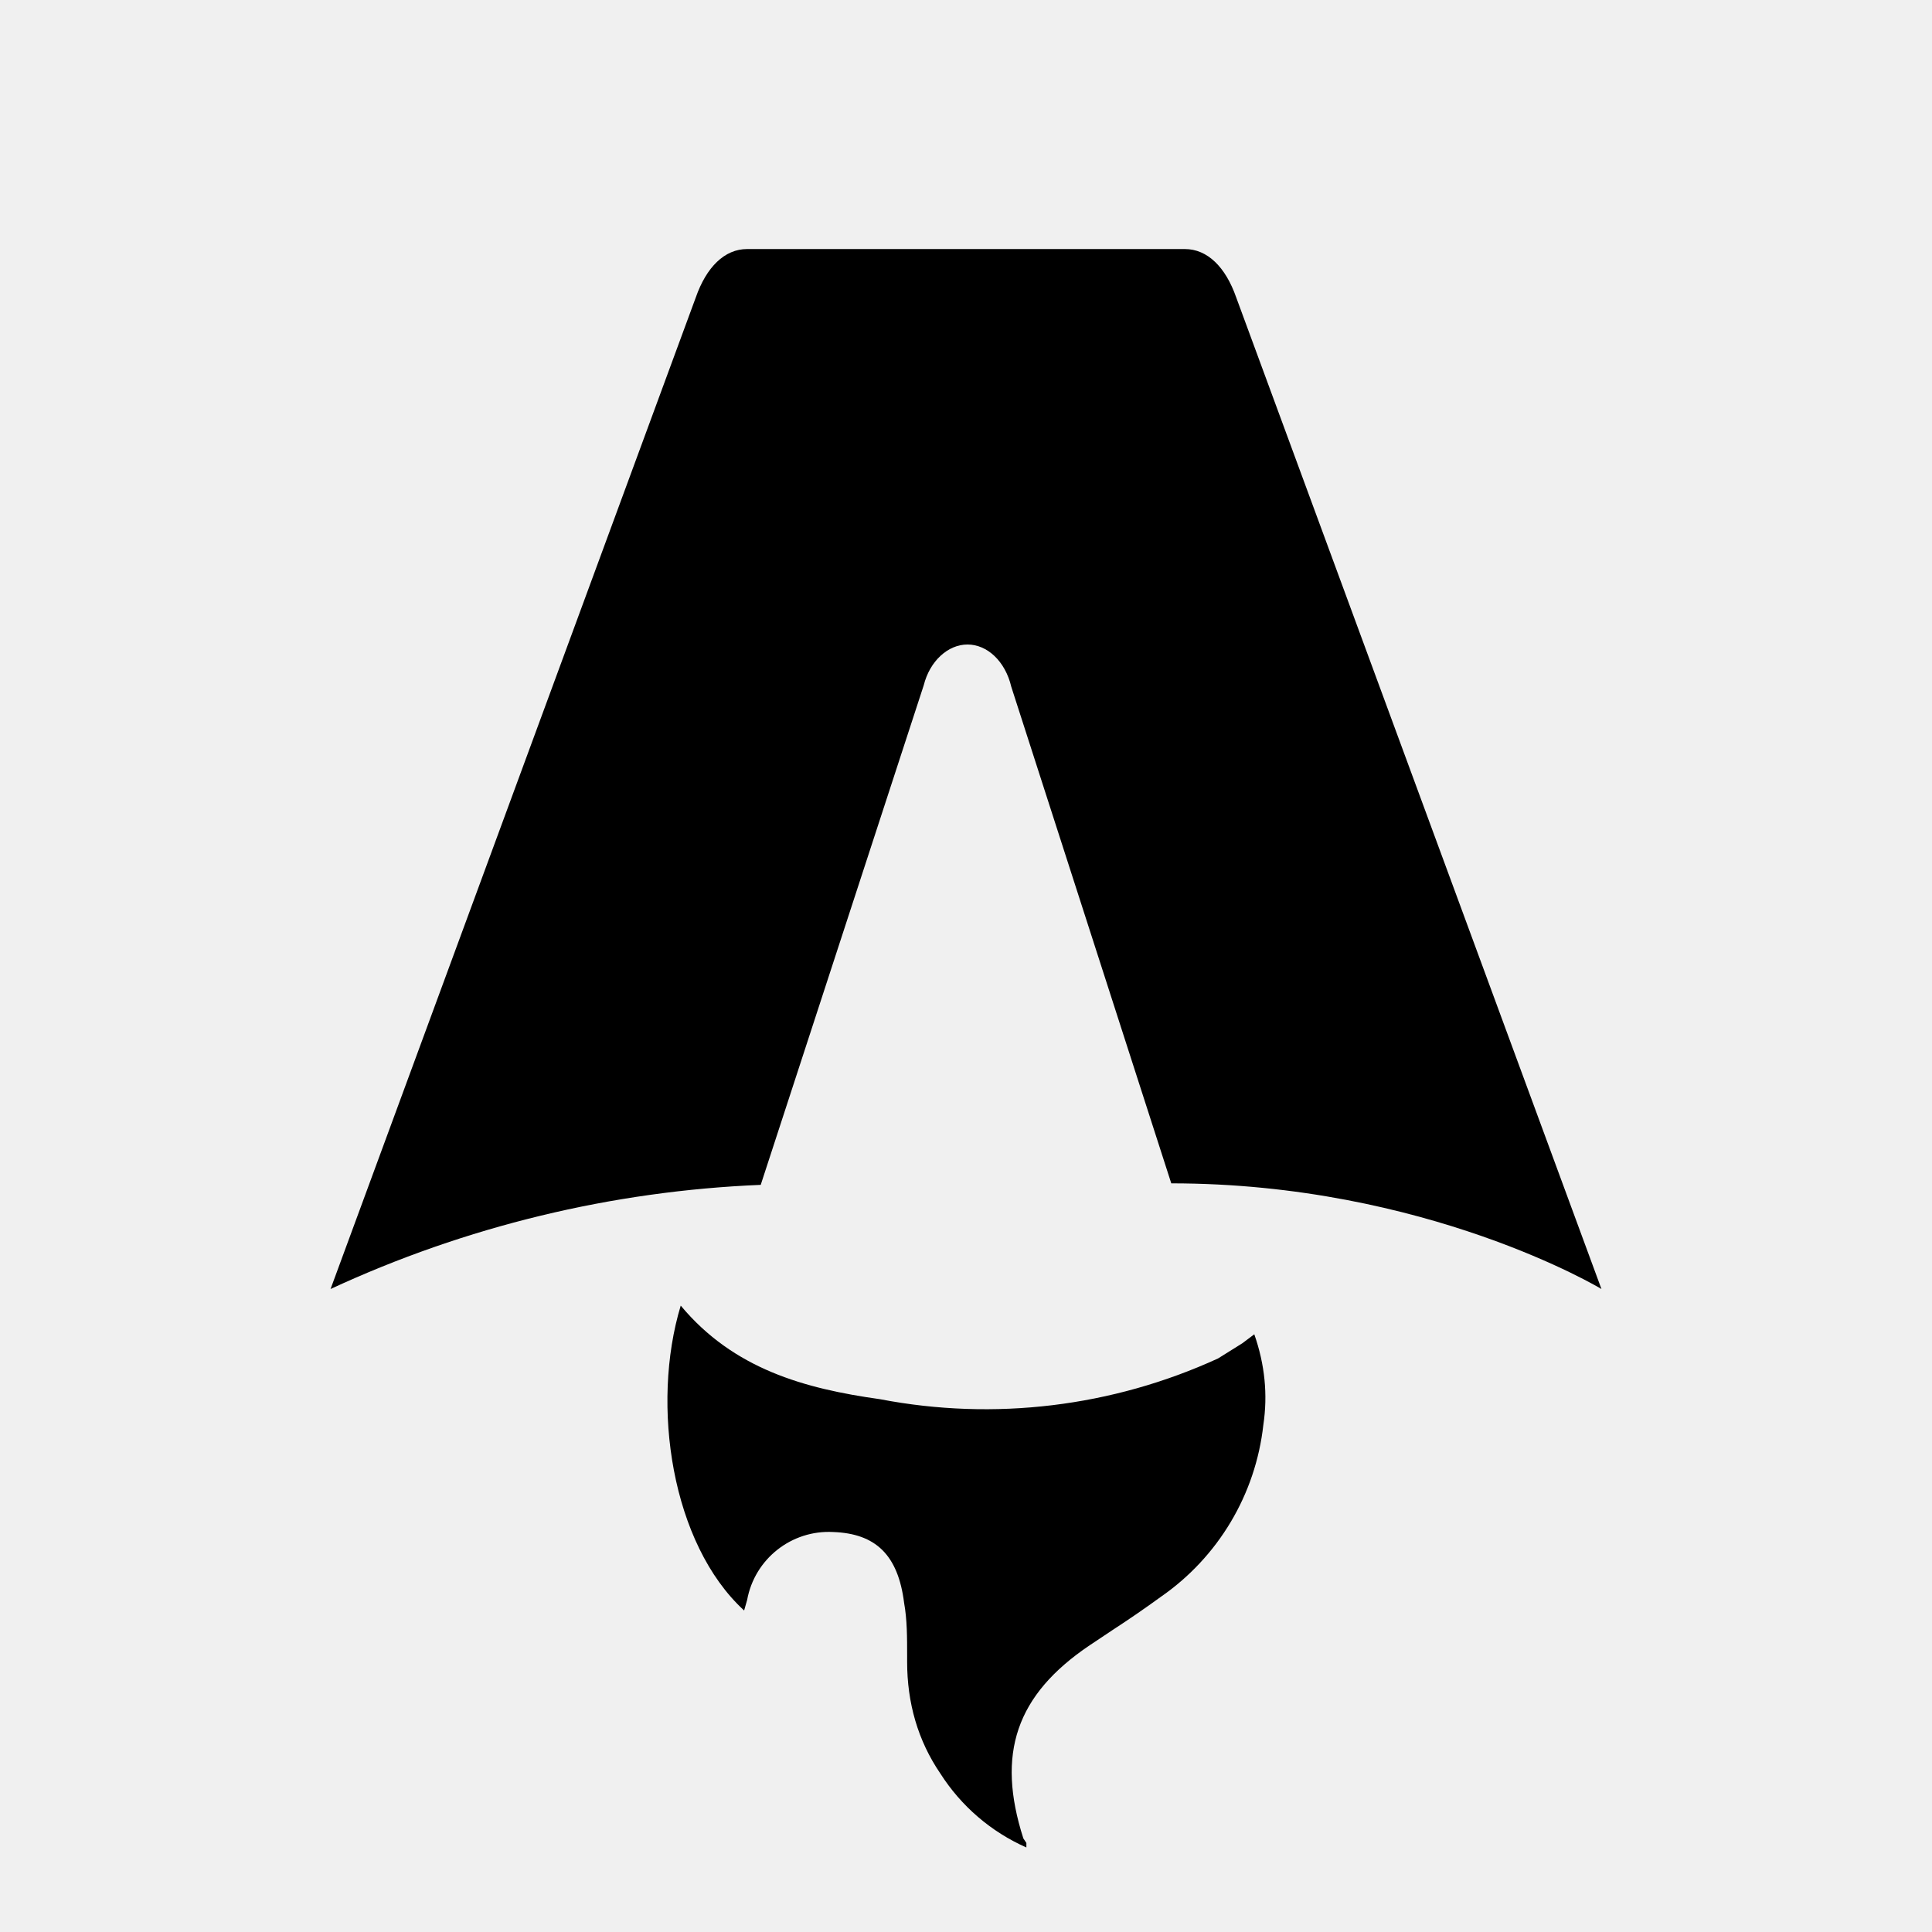
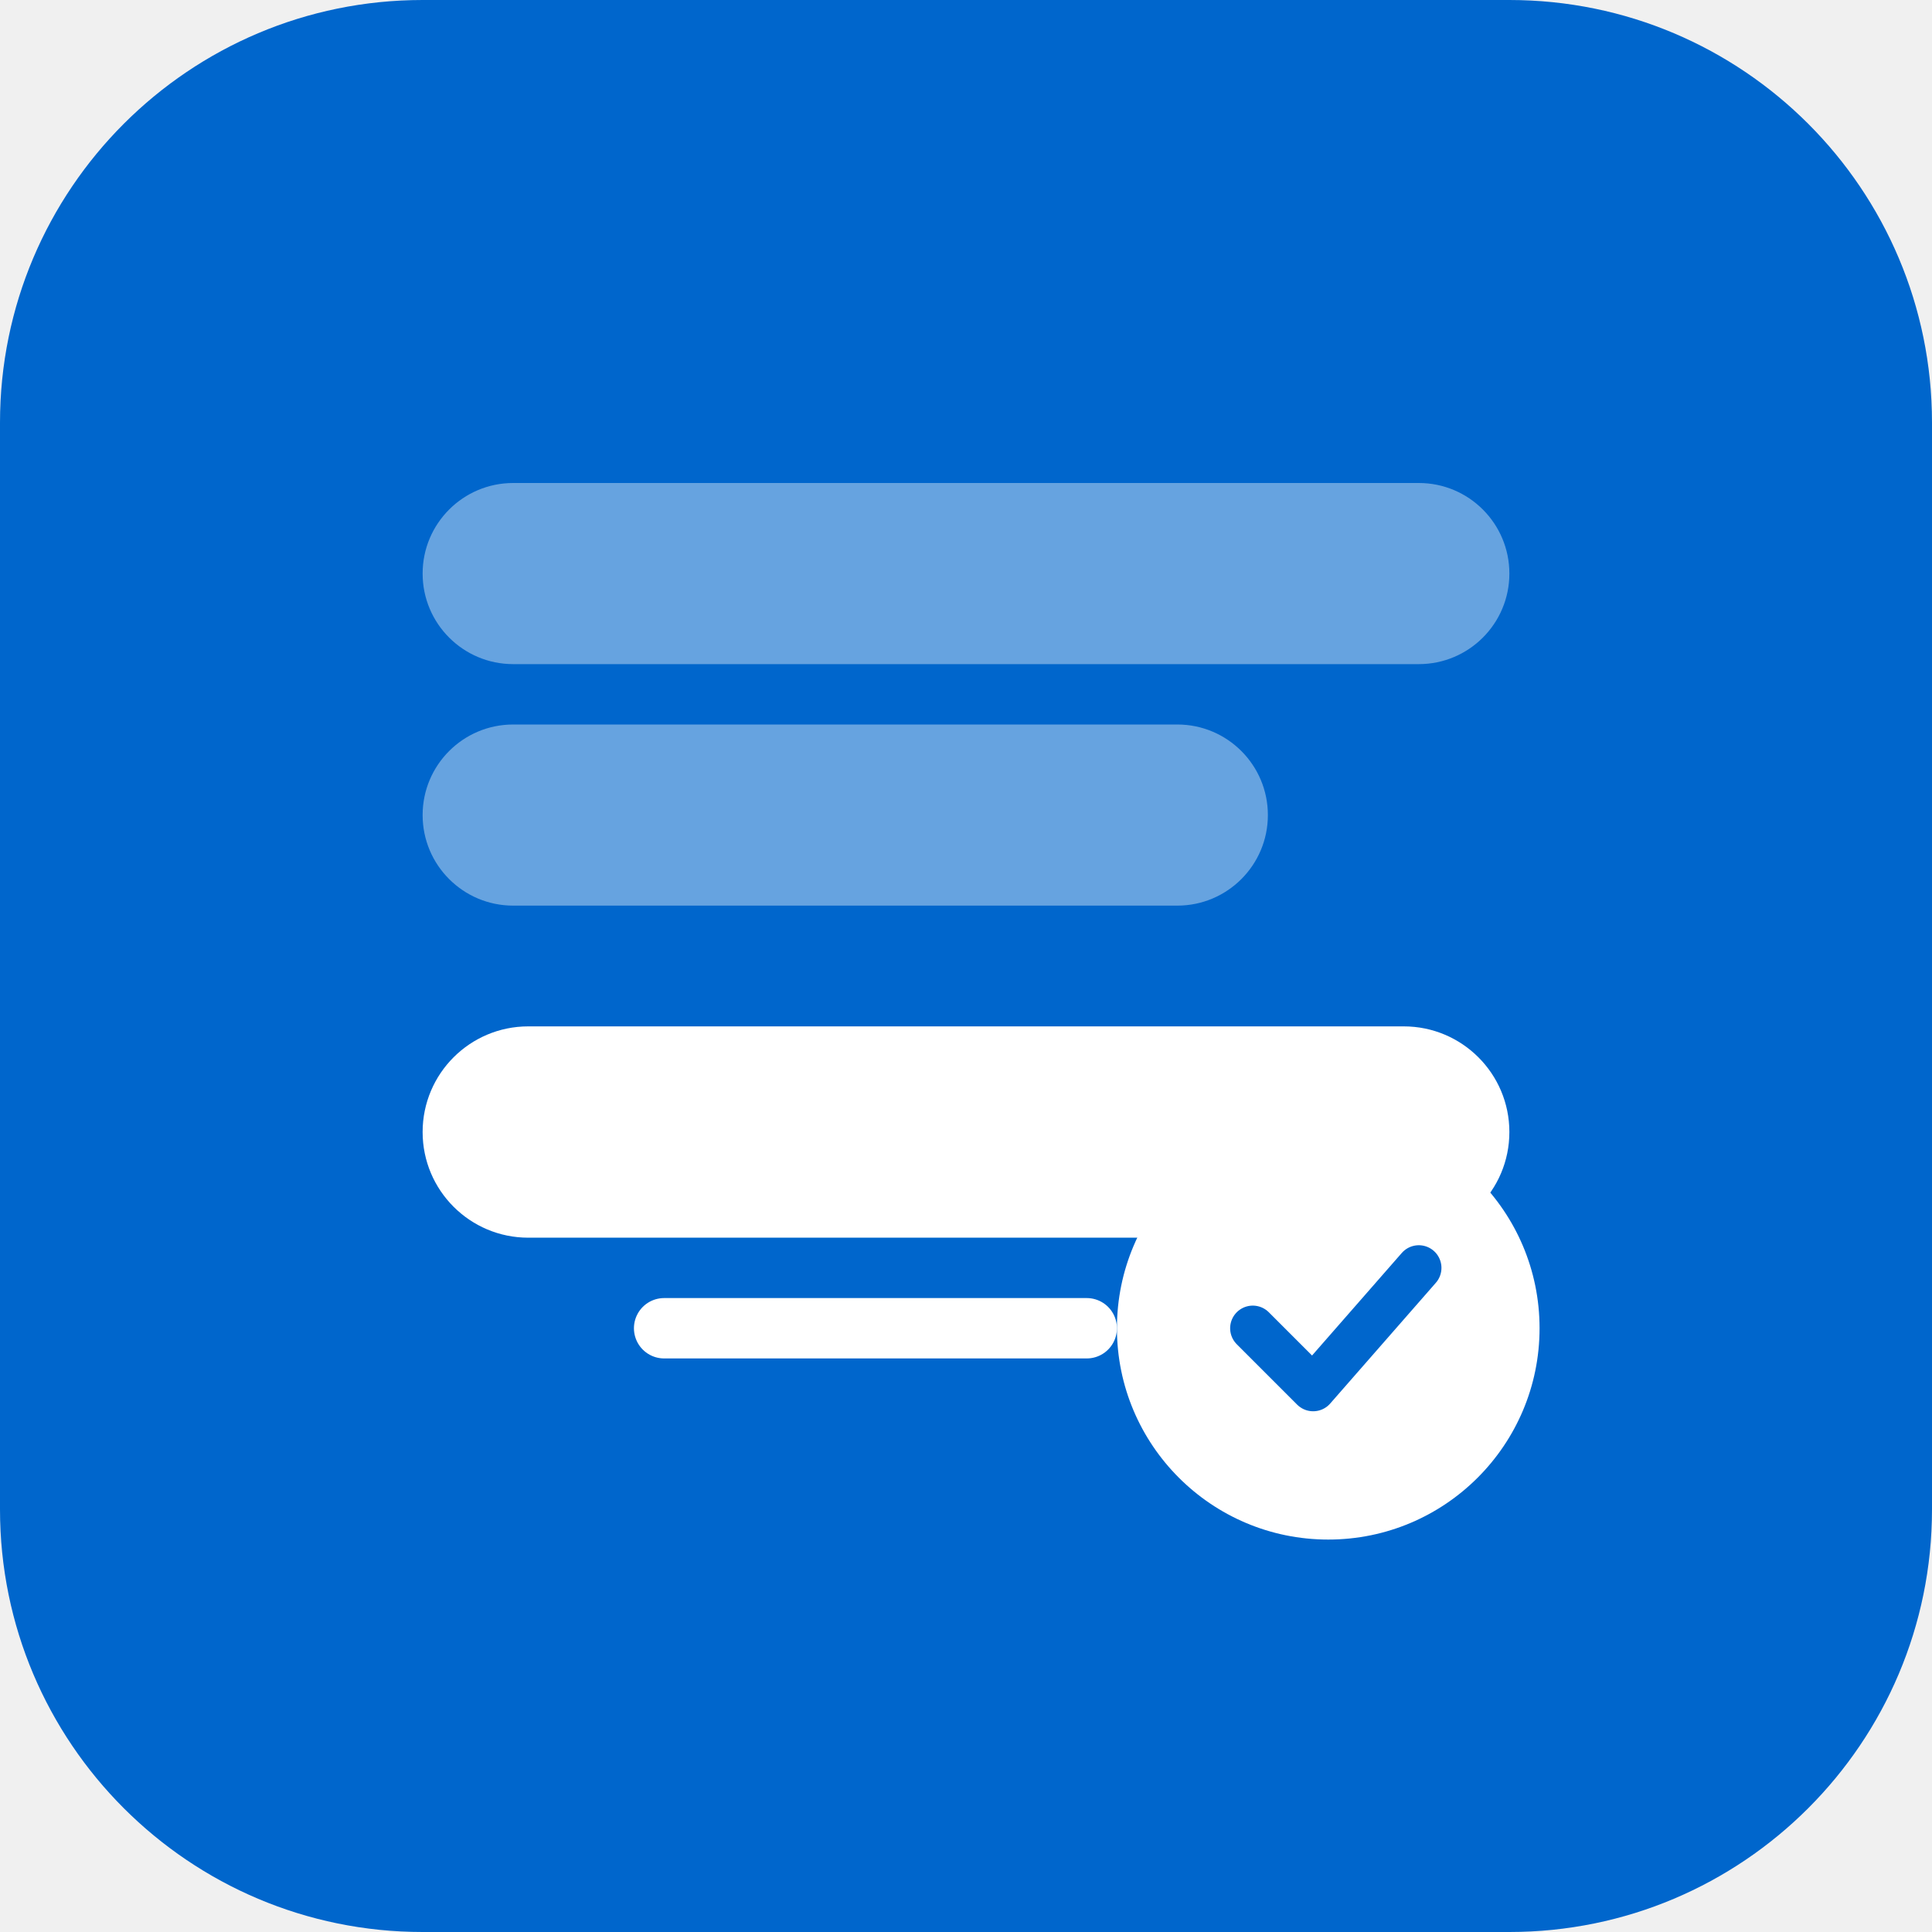
- <svg xmlns="http://www.w3.org/2000/svg" fill="none" viewBox="0 0 128 128">
-   <path d="M50.4 78.5a75.1 75.1 0 0 0-28.5 6.9l24.2-65.7c.7-2 1.9-3.2 3.4-3.2h29c1.5 0 2.7 1.2 3.4 3.2l24.2 65.7s-11.6-7-28.5-7L67 45.5c-.4-1.7-1.6-2.8-2.9-2.8-1.3 0-2.5 1.1-2.9 2.7L50.4 78.5Zm-1.1 28.2Zm-4.2-20.2c-2 6.6-.6 15.8 4.2 20.2a17.5 17.5 0 0 1 .2-.7 5.5 5.5 0 0 1 5.7-4.5c2.8.1 4.3 1.5 4.7 4.7.2 1.1.2 2.3.2 3.5v.4c0 2.7.7 5.2 2.2 7.4a13 13 0 0 0 5.7 4.9v-.3l-.2-.3c-1.8-5.6-.5-9.5 4.4-12.8l1.5-1a73 73 0 0 0 3.2-2.2 16 16 0 0 0 6.8-11.4c.3-2 .1-4-.6-6l-.8.6-1.6 1a37 37 0 0 1-22.4 2.7c-5-.7-9.7-2-13.2-6.2Z" />
-   <style>
-         path { fill: #000; }
-         @media (prefers-color-scheme: dark) {
-             path { fill: #FFF; }
-         }
-     </style>
+ <svg xmlns="http://www.w3.org/2000/svg" viewBox="0 0 128 128" fill="none">
+   <rect width="128" height="128" rx="28" fill="#0066cc" />
+   <rect x="28" y="32" width="72" height="12" rx="6" fill="#ffffff" fill-opacity="0.4" />
+   <rect x="28" y="48" width="56" height="12" rx="6" fill="#ffffff" fill-opacity="0.4" />
+   <rect x="28" y="68" width="72" height="14" rx="7" fill="#ffffff" />
+   <path d="M44 88L72 88" stroke="#ffffff" stroke-width="4" stroke-linecap="round" />
+   <circle cx="88" cy="88" r="14" fill="#ffffff" />
+   <path d="M83 88L87 92L94 84" stroke="#0066cc" stroke-width="3" stroke-linecap="round" stroke-linejoin="round" />
</svg>
